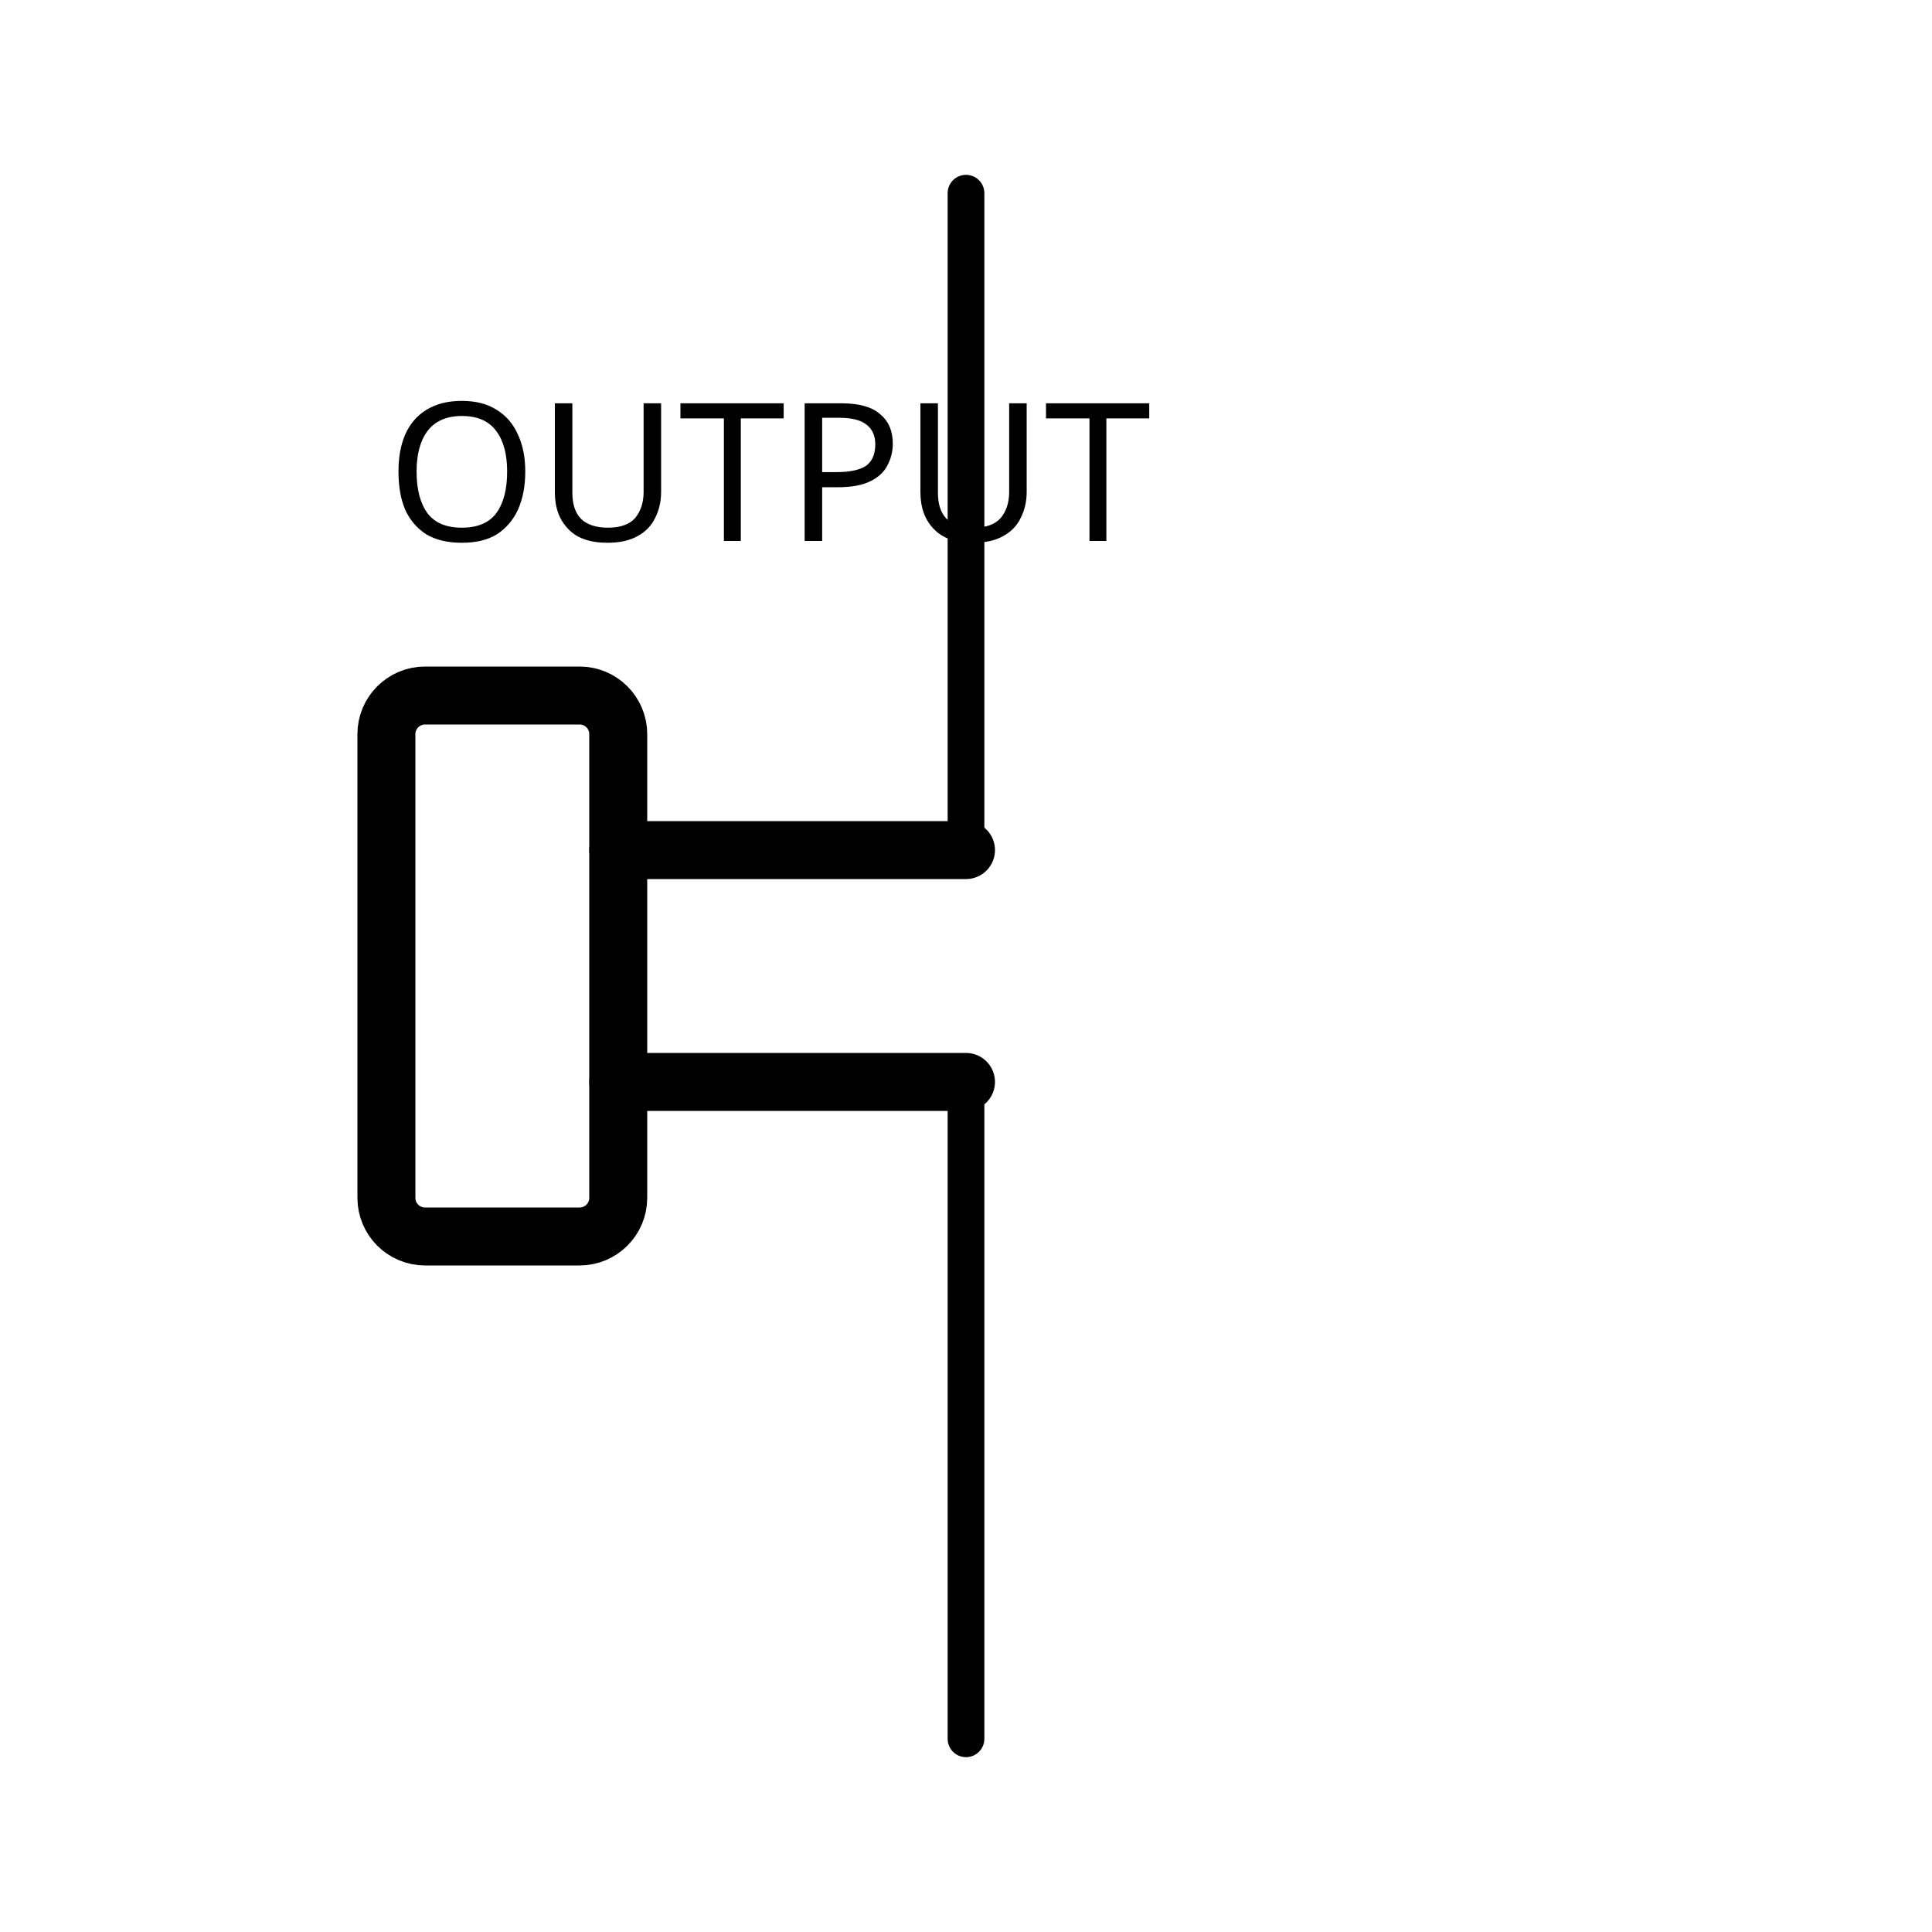
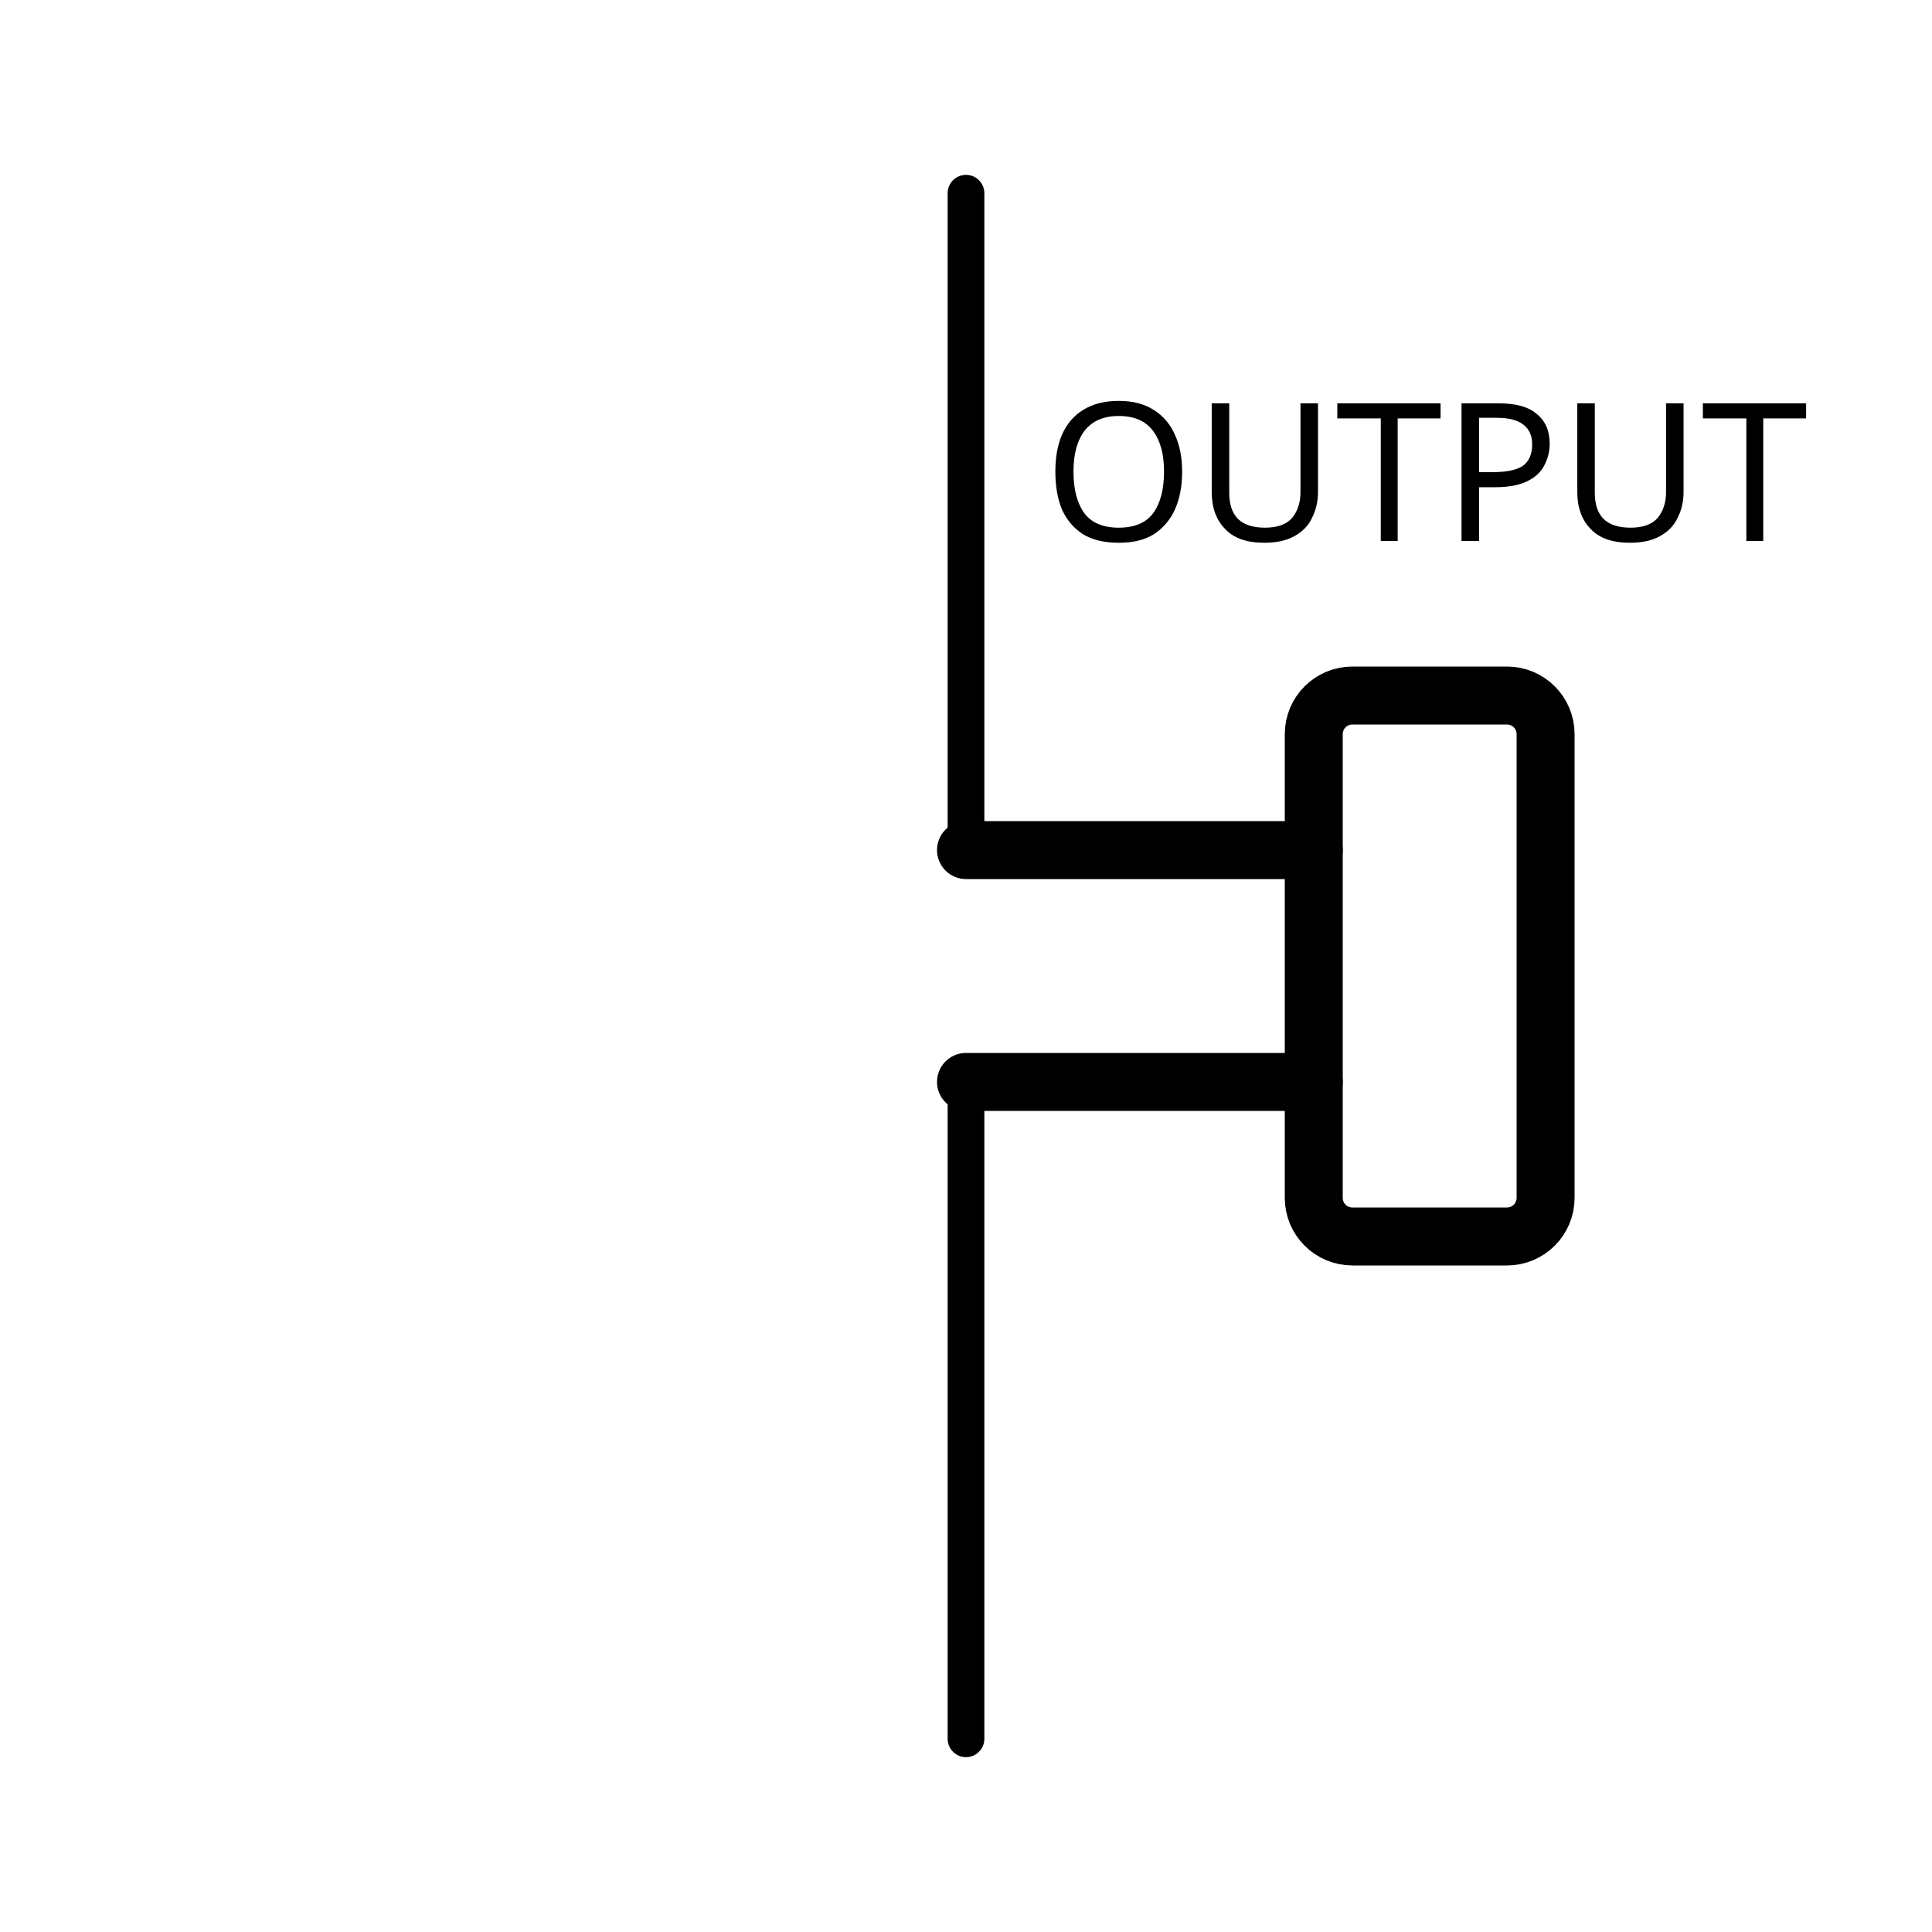
<svg xmlns="http://www.w3.org/2000/svg" viewBox="-25 -25 50 50" fill="none" stroke="currentColor" stroke-width="1.5" stroke-linecap="round" stroke-linejoin="round">
  <g stroke-width="0.95">
    <line x1="0" y1="-20" x2="0" y2="-3" />
    <line x1="0" y1="3" x2="0" y2="20" />
  </g>
-   <rect x="-15" y="-7" width="6" height="14" rx="1" />
-   <line x1="-9" y1="-3" x2="0" y2="-3" />
-   <line x1="-9" y1="3" x2="0" y2="3" />
-   <text x="-15" y="-11" font-size="5" font-family="ui-sans-serif, system-ui, sans-serif" fill="currentColor" stroke="none">OUTPUT</text>
+   <rect x="9" y="-7" width="6" height="14" rx="1" />
+   <line x1="0" y1="-3" x2="9" y2="-3" />
+   <line x1="0" y1="3" x2="9" y2="3" />
+   <text x="2" y="-11" font-size="5" font-family="ui-sans-serif, system-ui, sans-serif" fill="currentColor" stroke="none">OUTPUT</text>
</svg>
